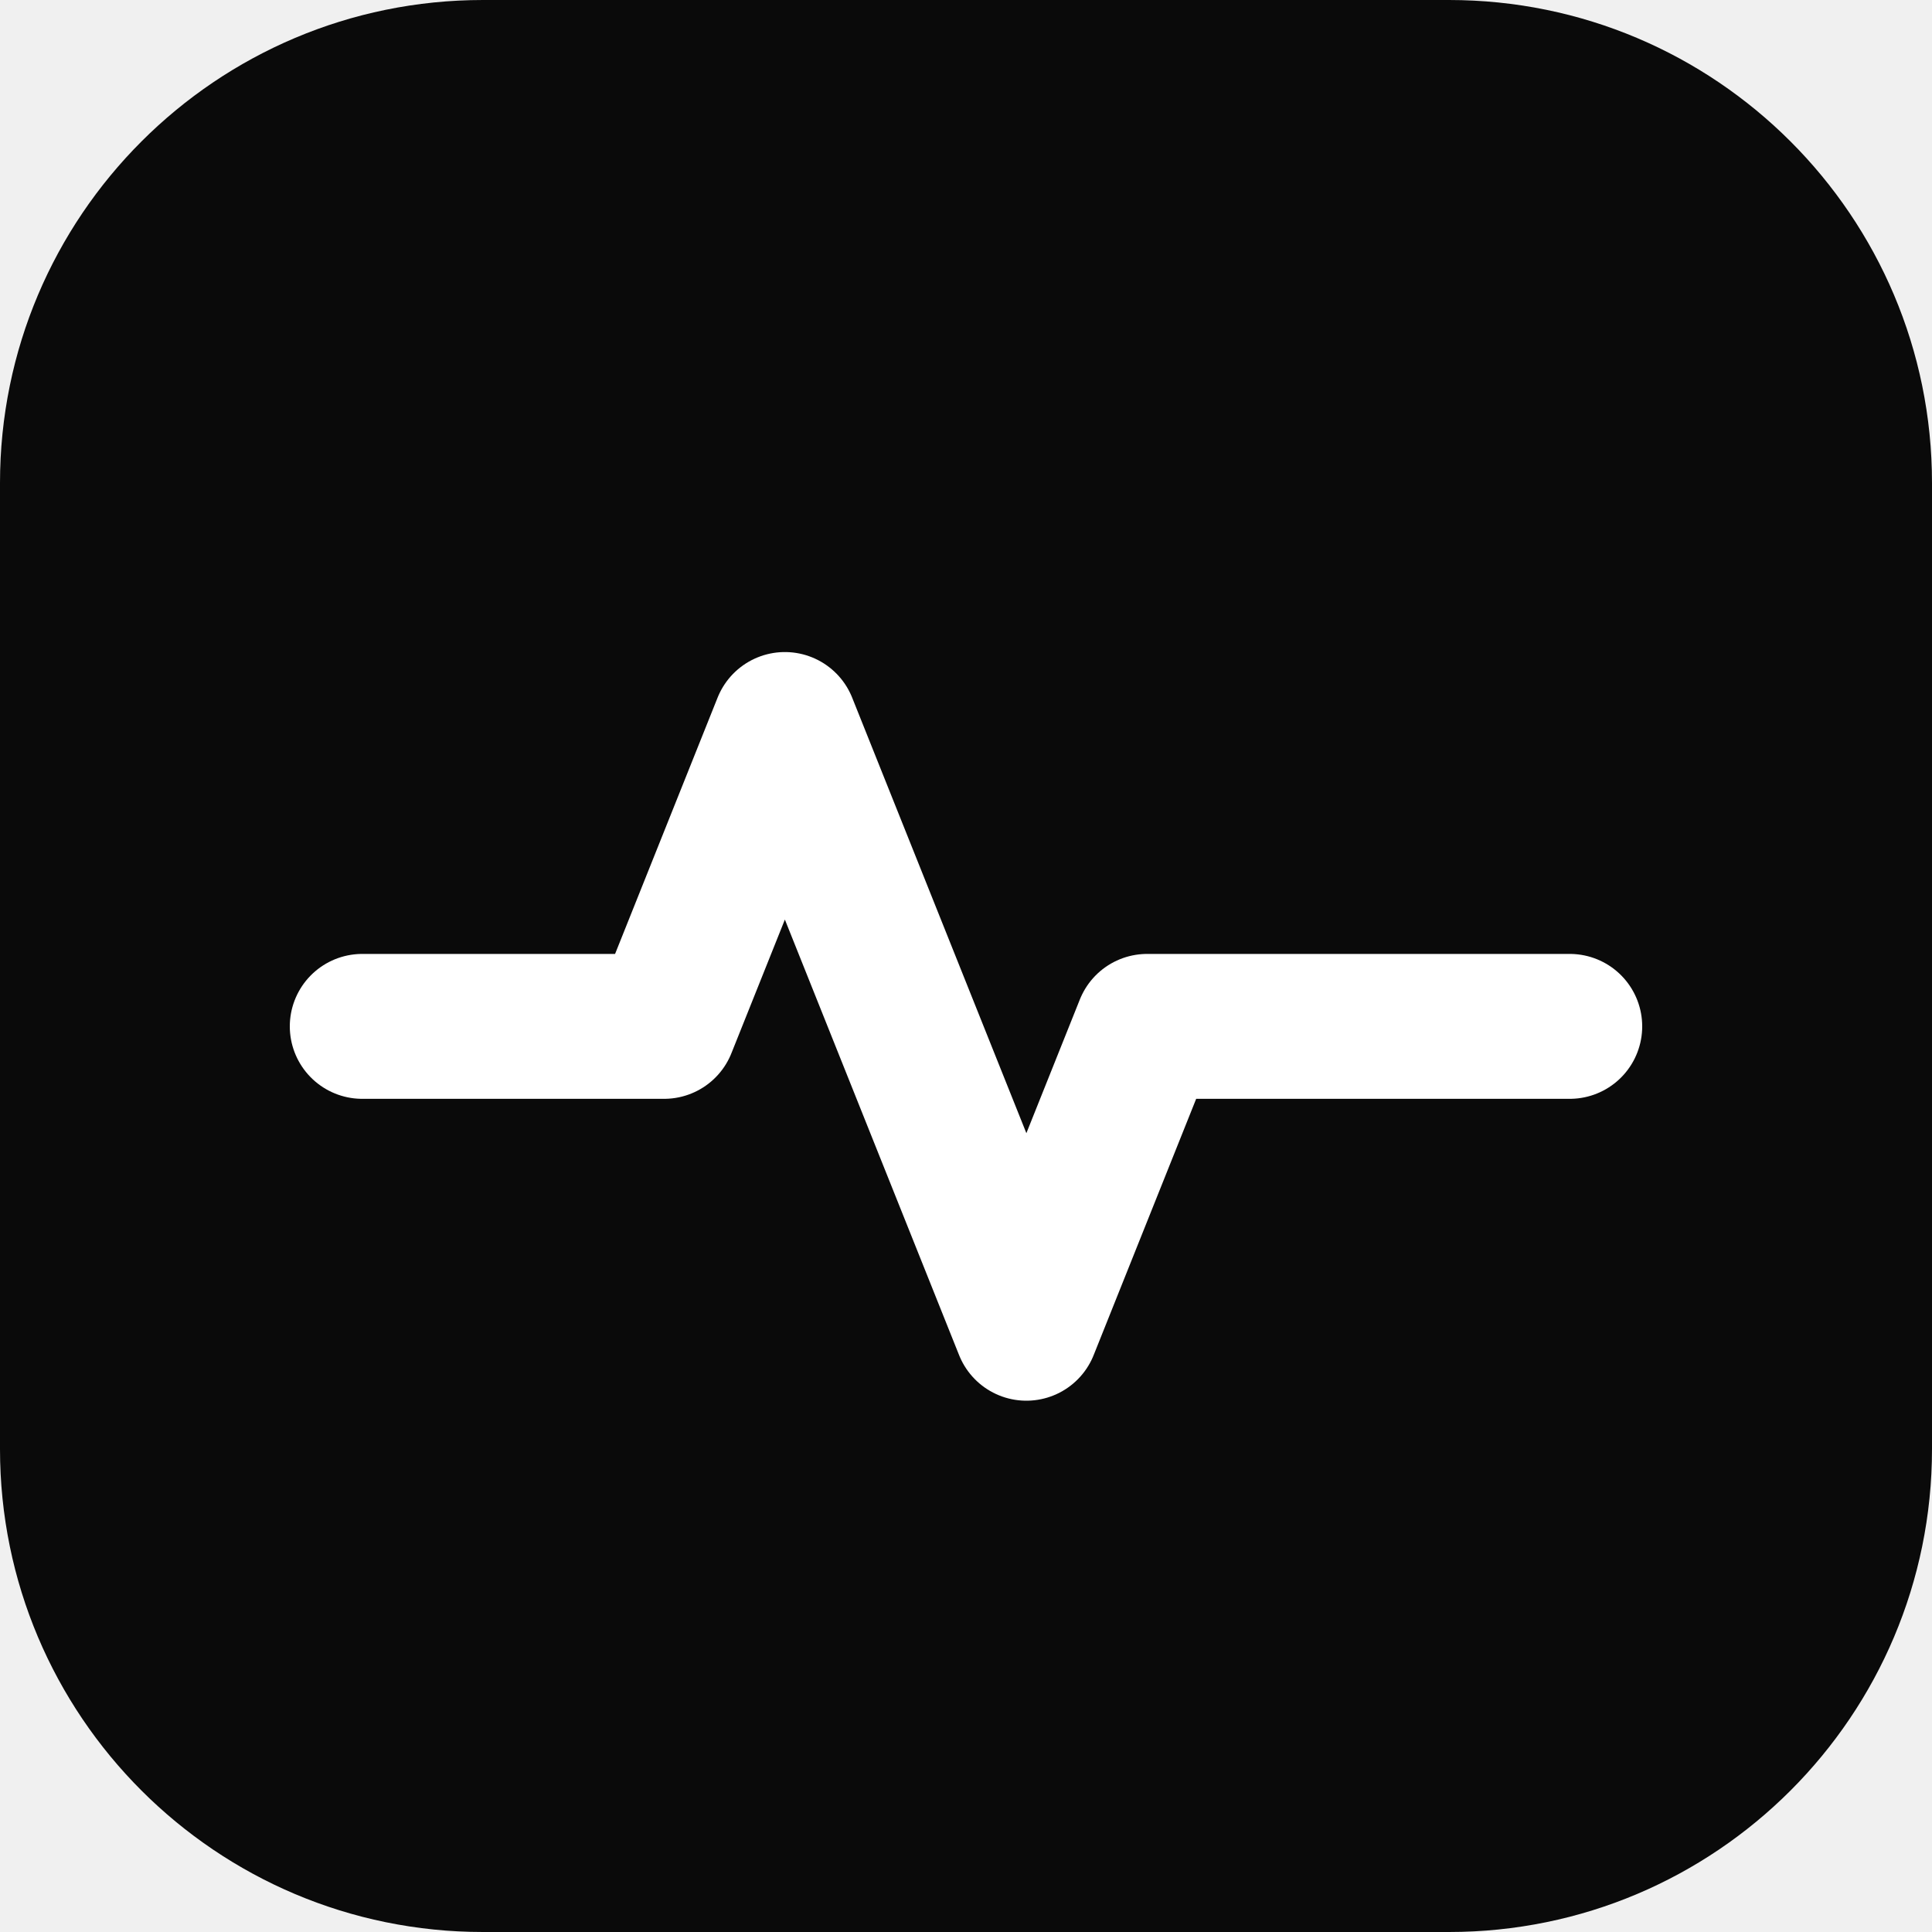
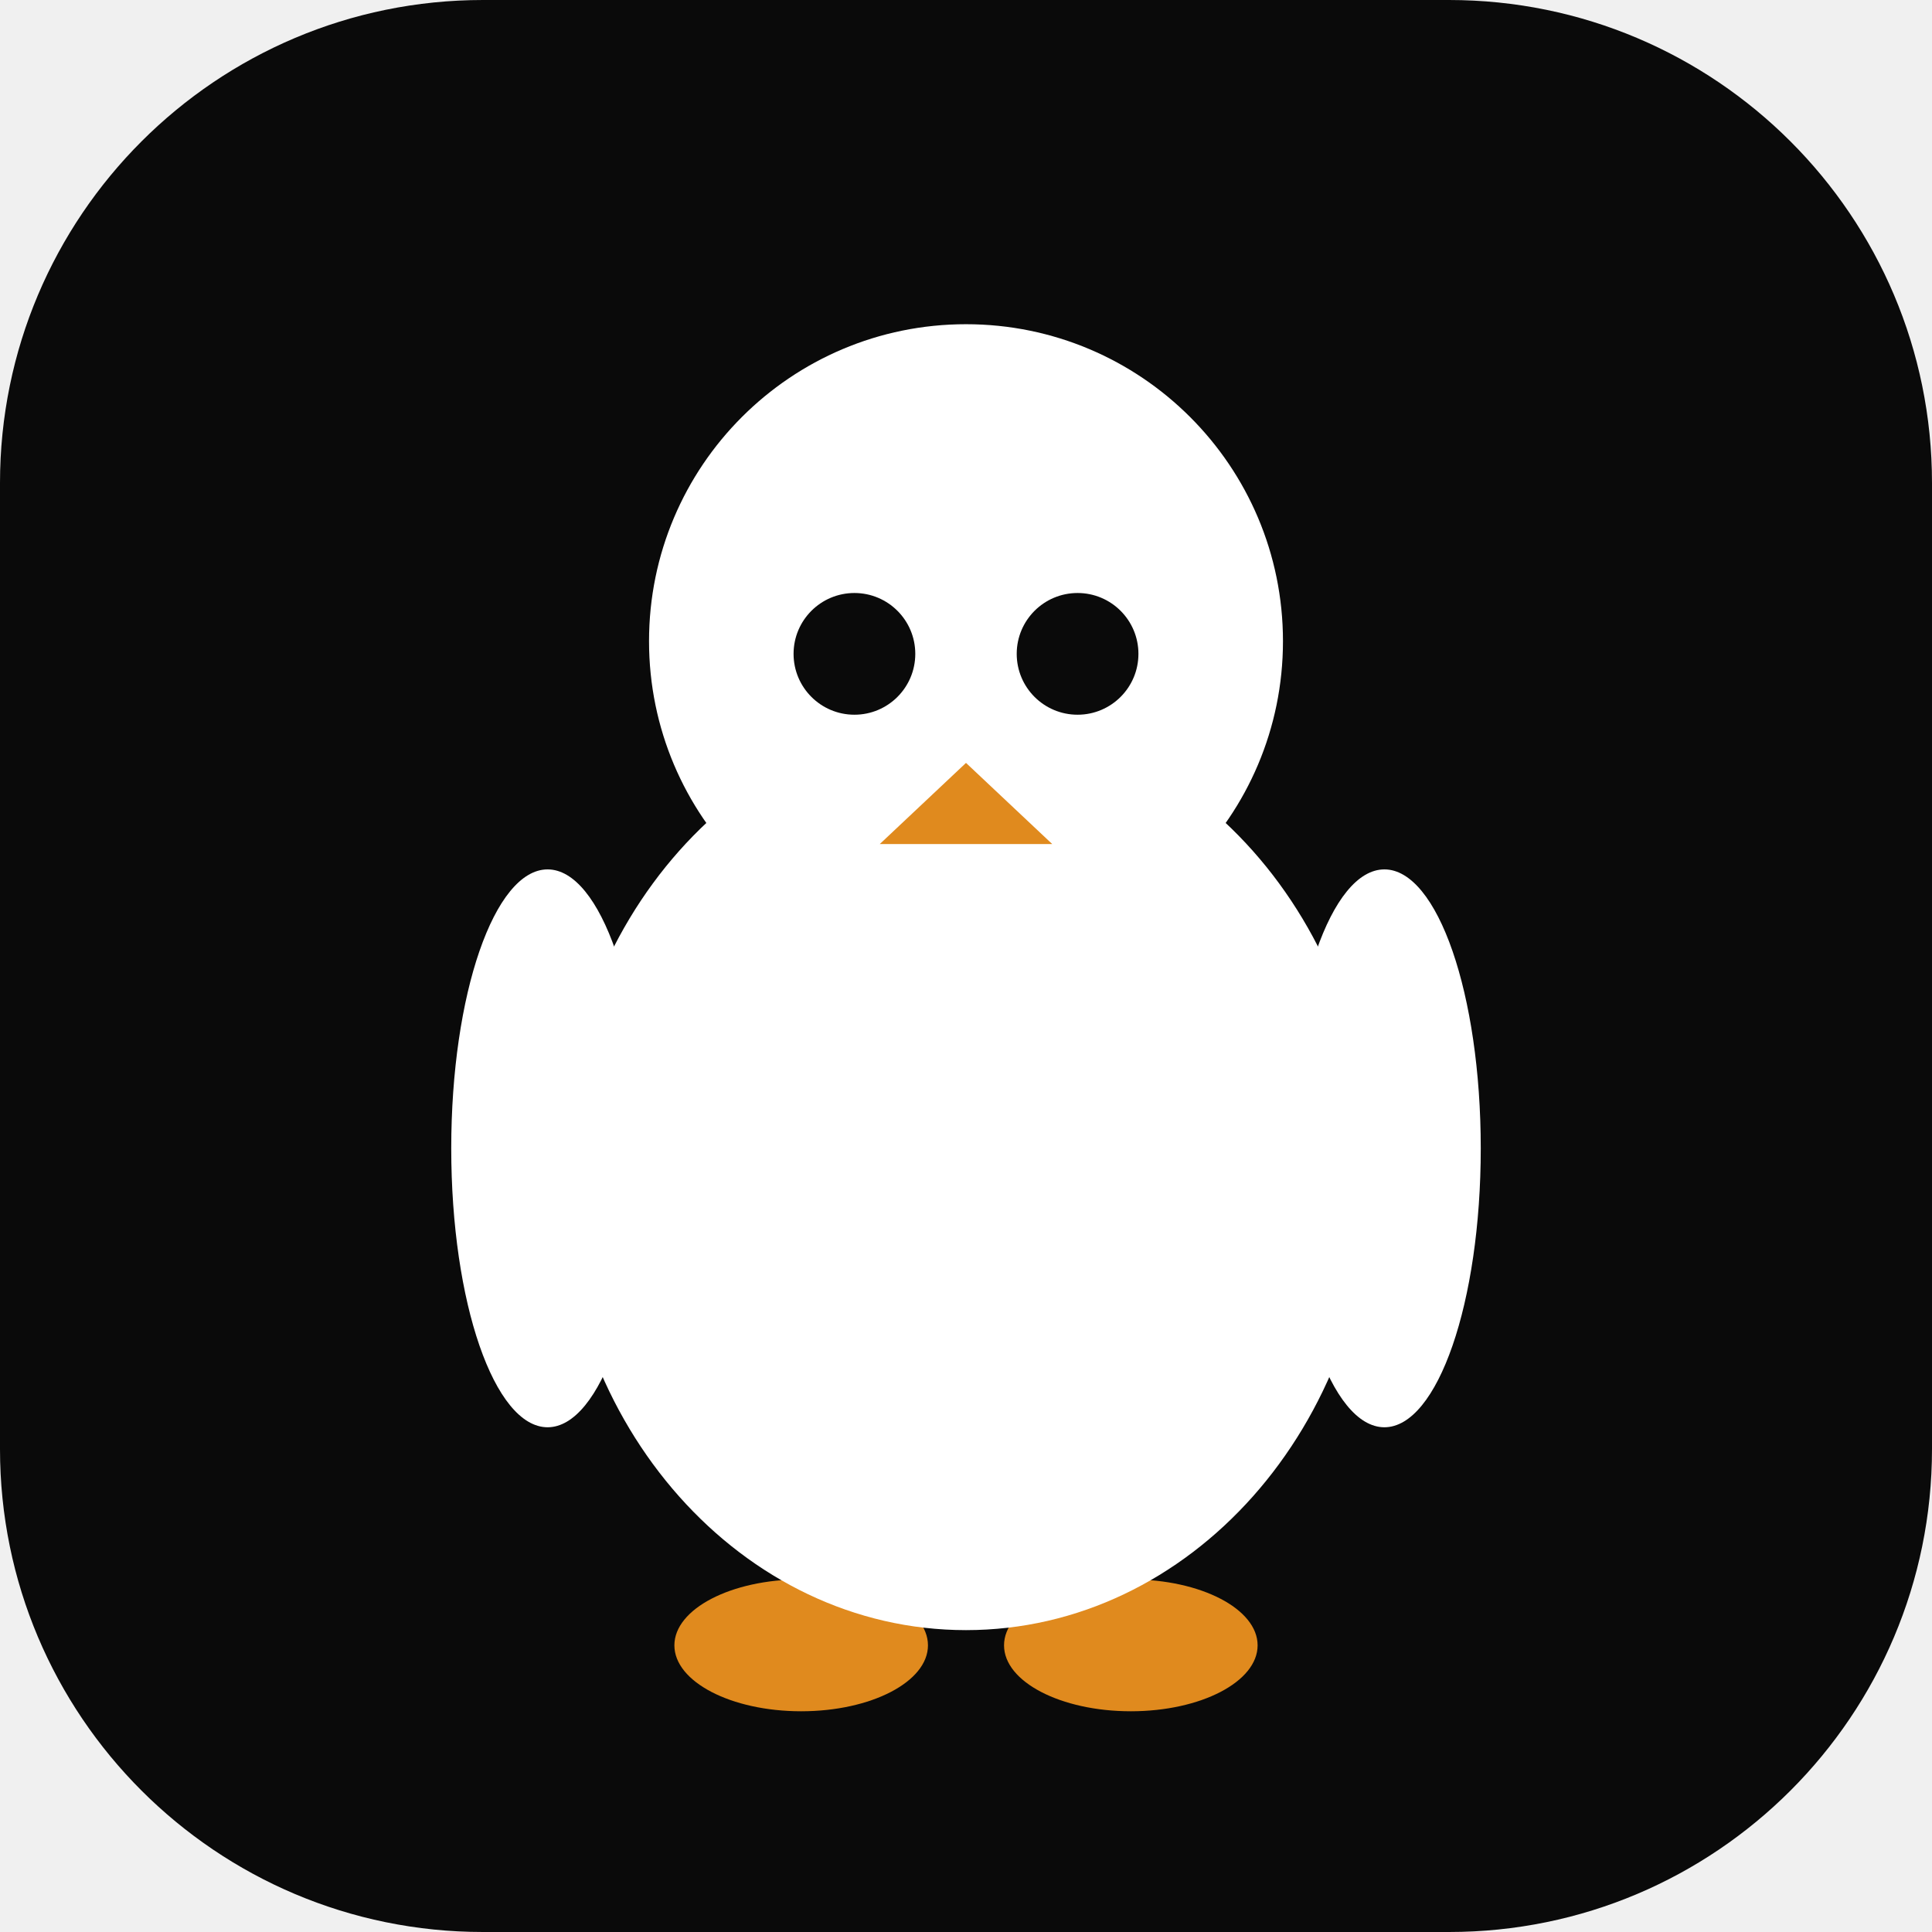
- <svg xmlns="http://www.w3.org/2000/svg" viewBox="0 0 32 32">
-   <rect width="32" height="32" rx="8" fill="#0a0a0a" />
-   <path d="M6 17 L11 17 L13 12 L17 22 L19 17 L26 17" fill="none" stroke="#ffffff" stroke-width="2.4" stroke-linecap="round" stroke-linejoin="round" />
+ <svg xmlns="http://www.w3.org/2000/svg" viewBox="0 0 64 64">
+   <rect width="64" height="64" rx="16" fill="#0a0a0a" />
+   <g transform="translate(32,33) scale(0.84) translate(-32,-33)">
+     <ellipse cx="15.5" cy="39" rx="3.8" ry="11" fill="#ffffff" />
+     <ellipse cx="48.5" cy="39" rx="3.8" ry="11" fill="#ffffff" />
+     <ellipse cx="25.5" cy="58.6" rx="5" ry="2.6" fill="#e08a1e" />
+     <ellipse cx="38.5" cy="58.6" rx="5" ry="2.6" fill="#e08a1e" />
+     <ellipse cx="32" cy="40" rx="16" ry="18" fill="#ffffff" />
+     <circle cx="32" cy="19" r="12.5" fill="#ffffff" />
+     <circle cx="27.6" cy="19.5" r="2.4" fill="#0a0a0a" />
+     <circle cx="36.4" cy="19.5" r="2.4" fill="#0a0a0a" />
+     <path d="M32 23.8 L35.4 27 L28.6 27 Z" fill="#e08a1e" />
+   </g>
</svg>
